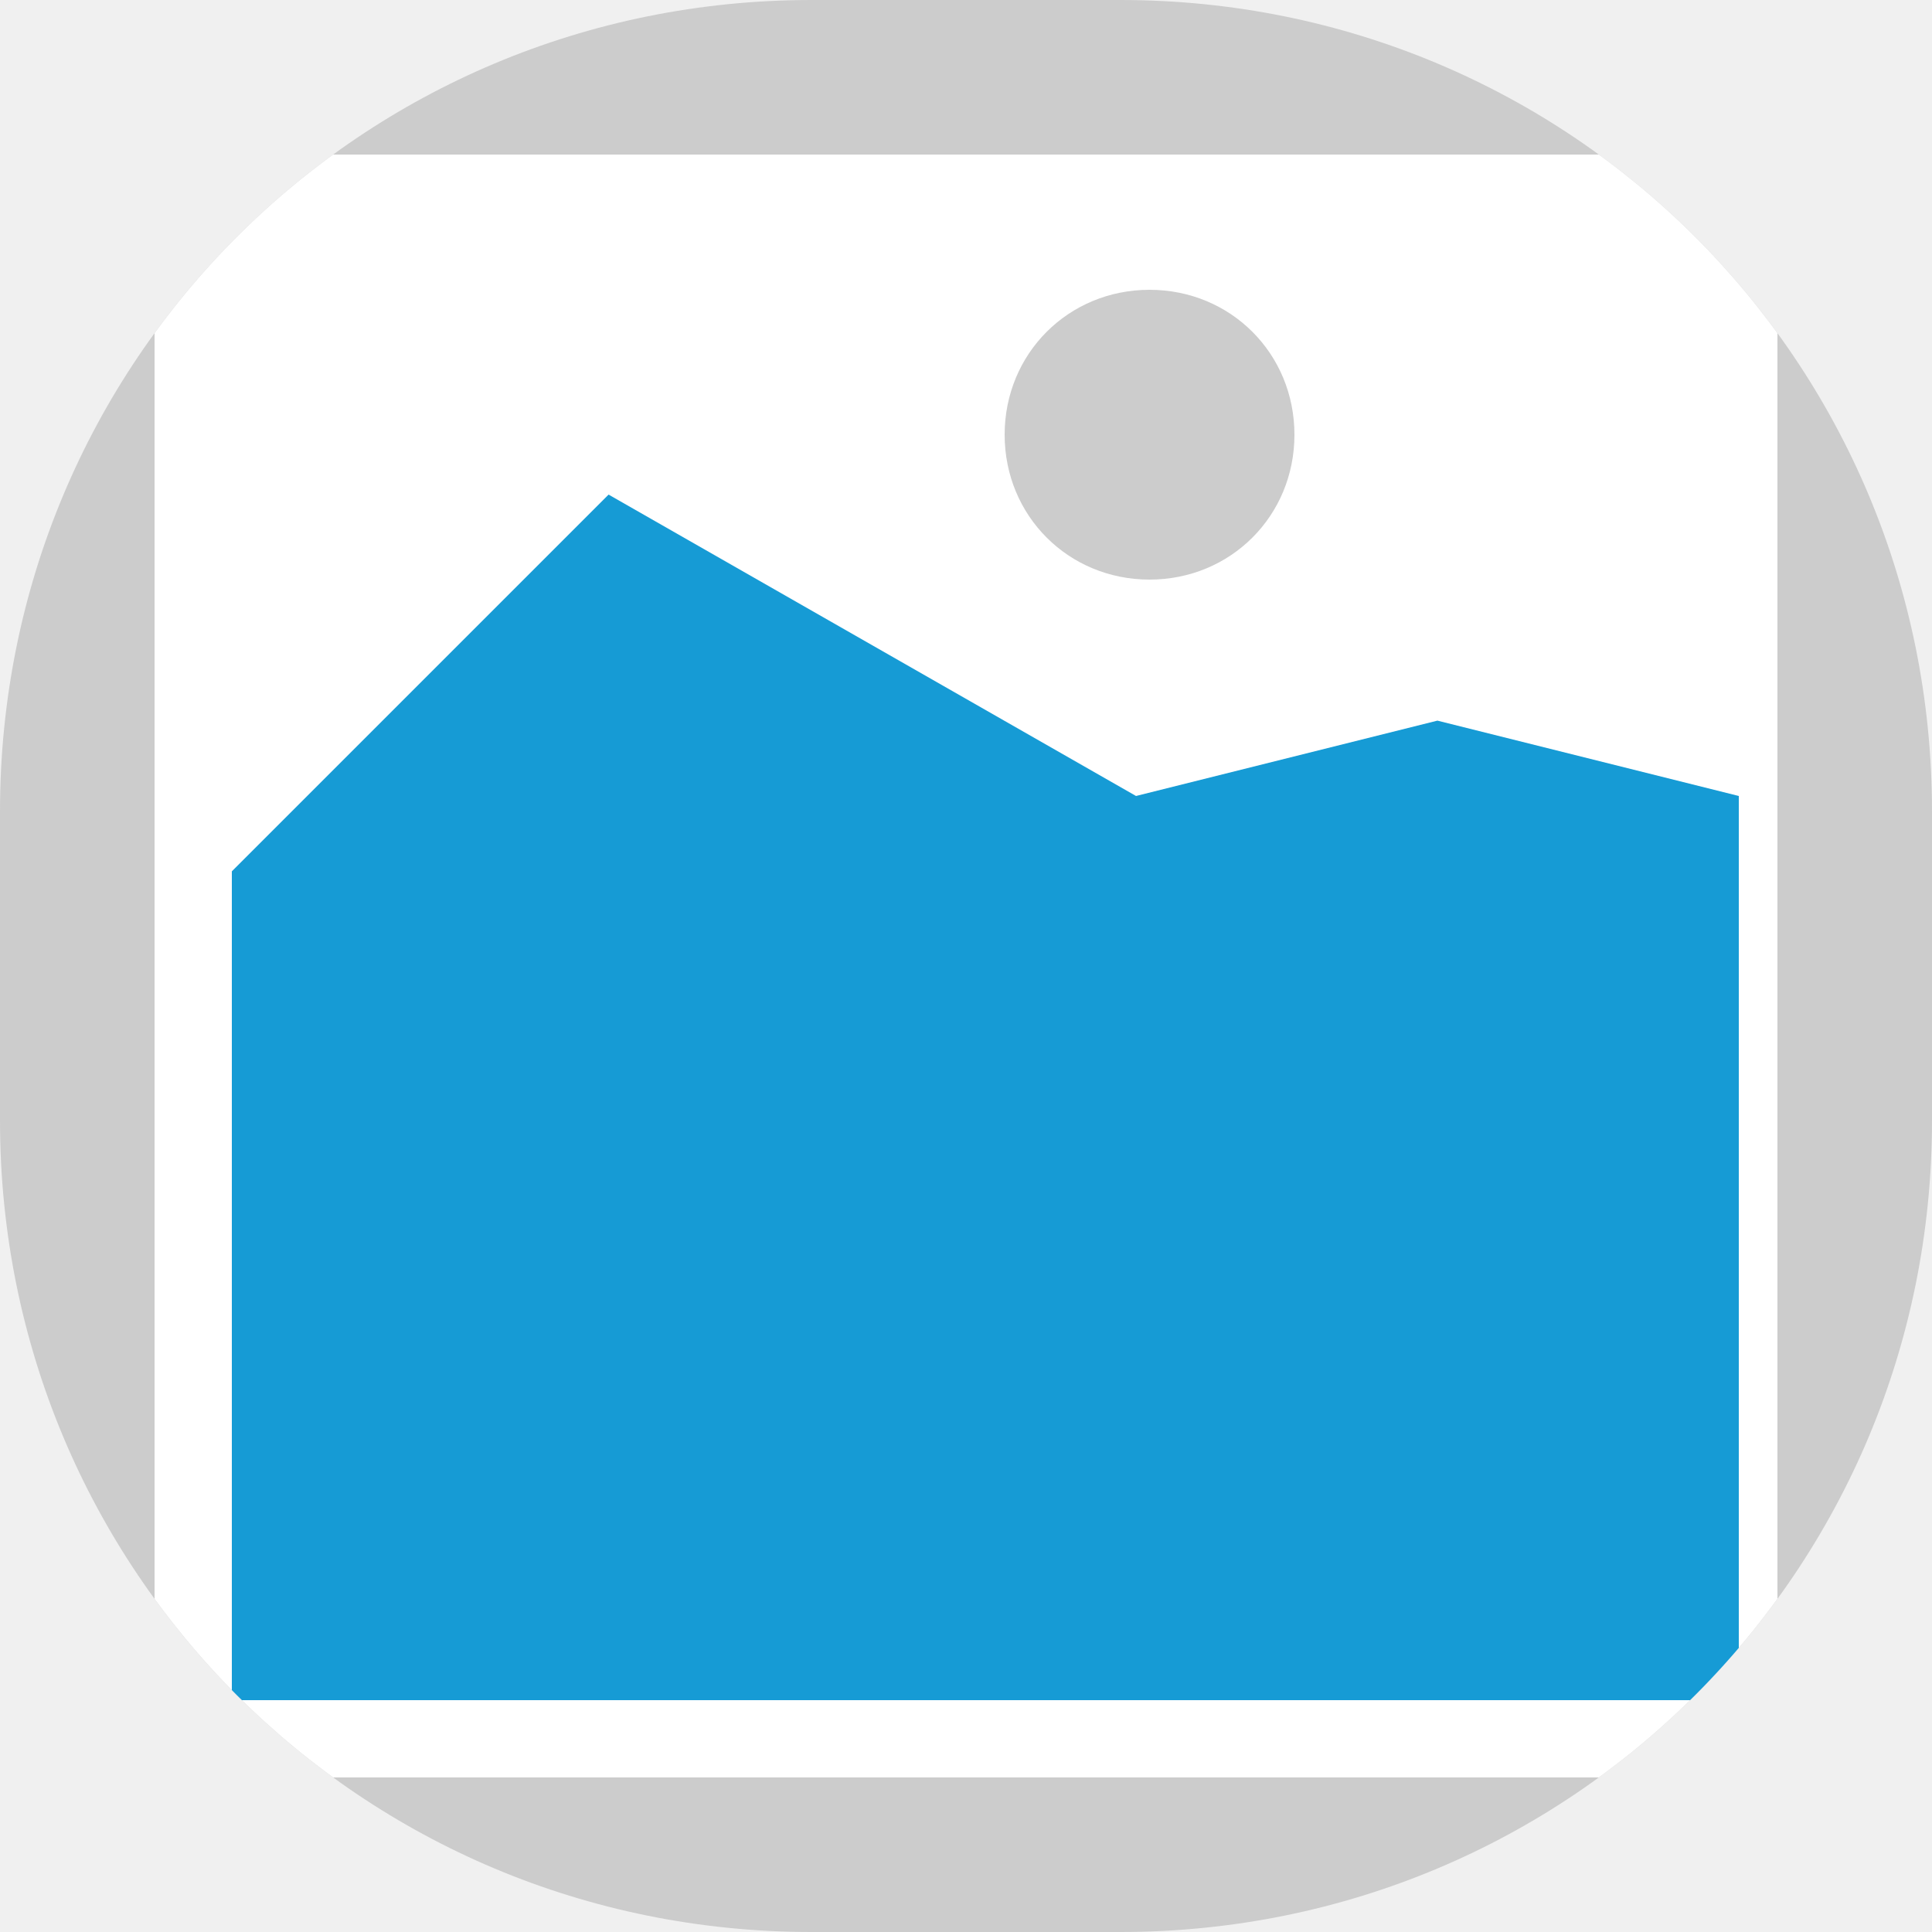
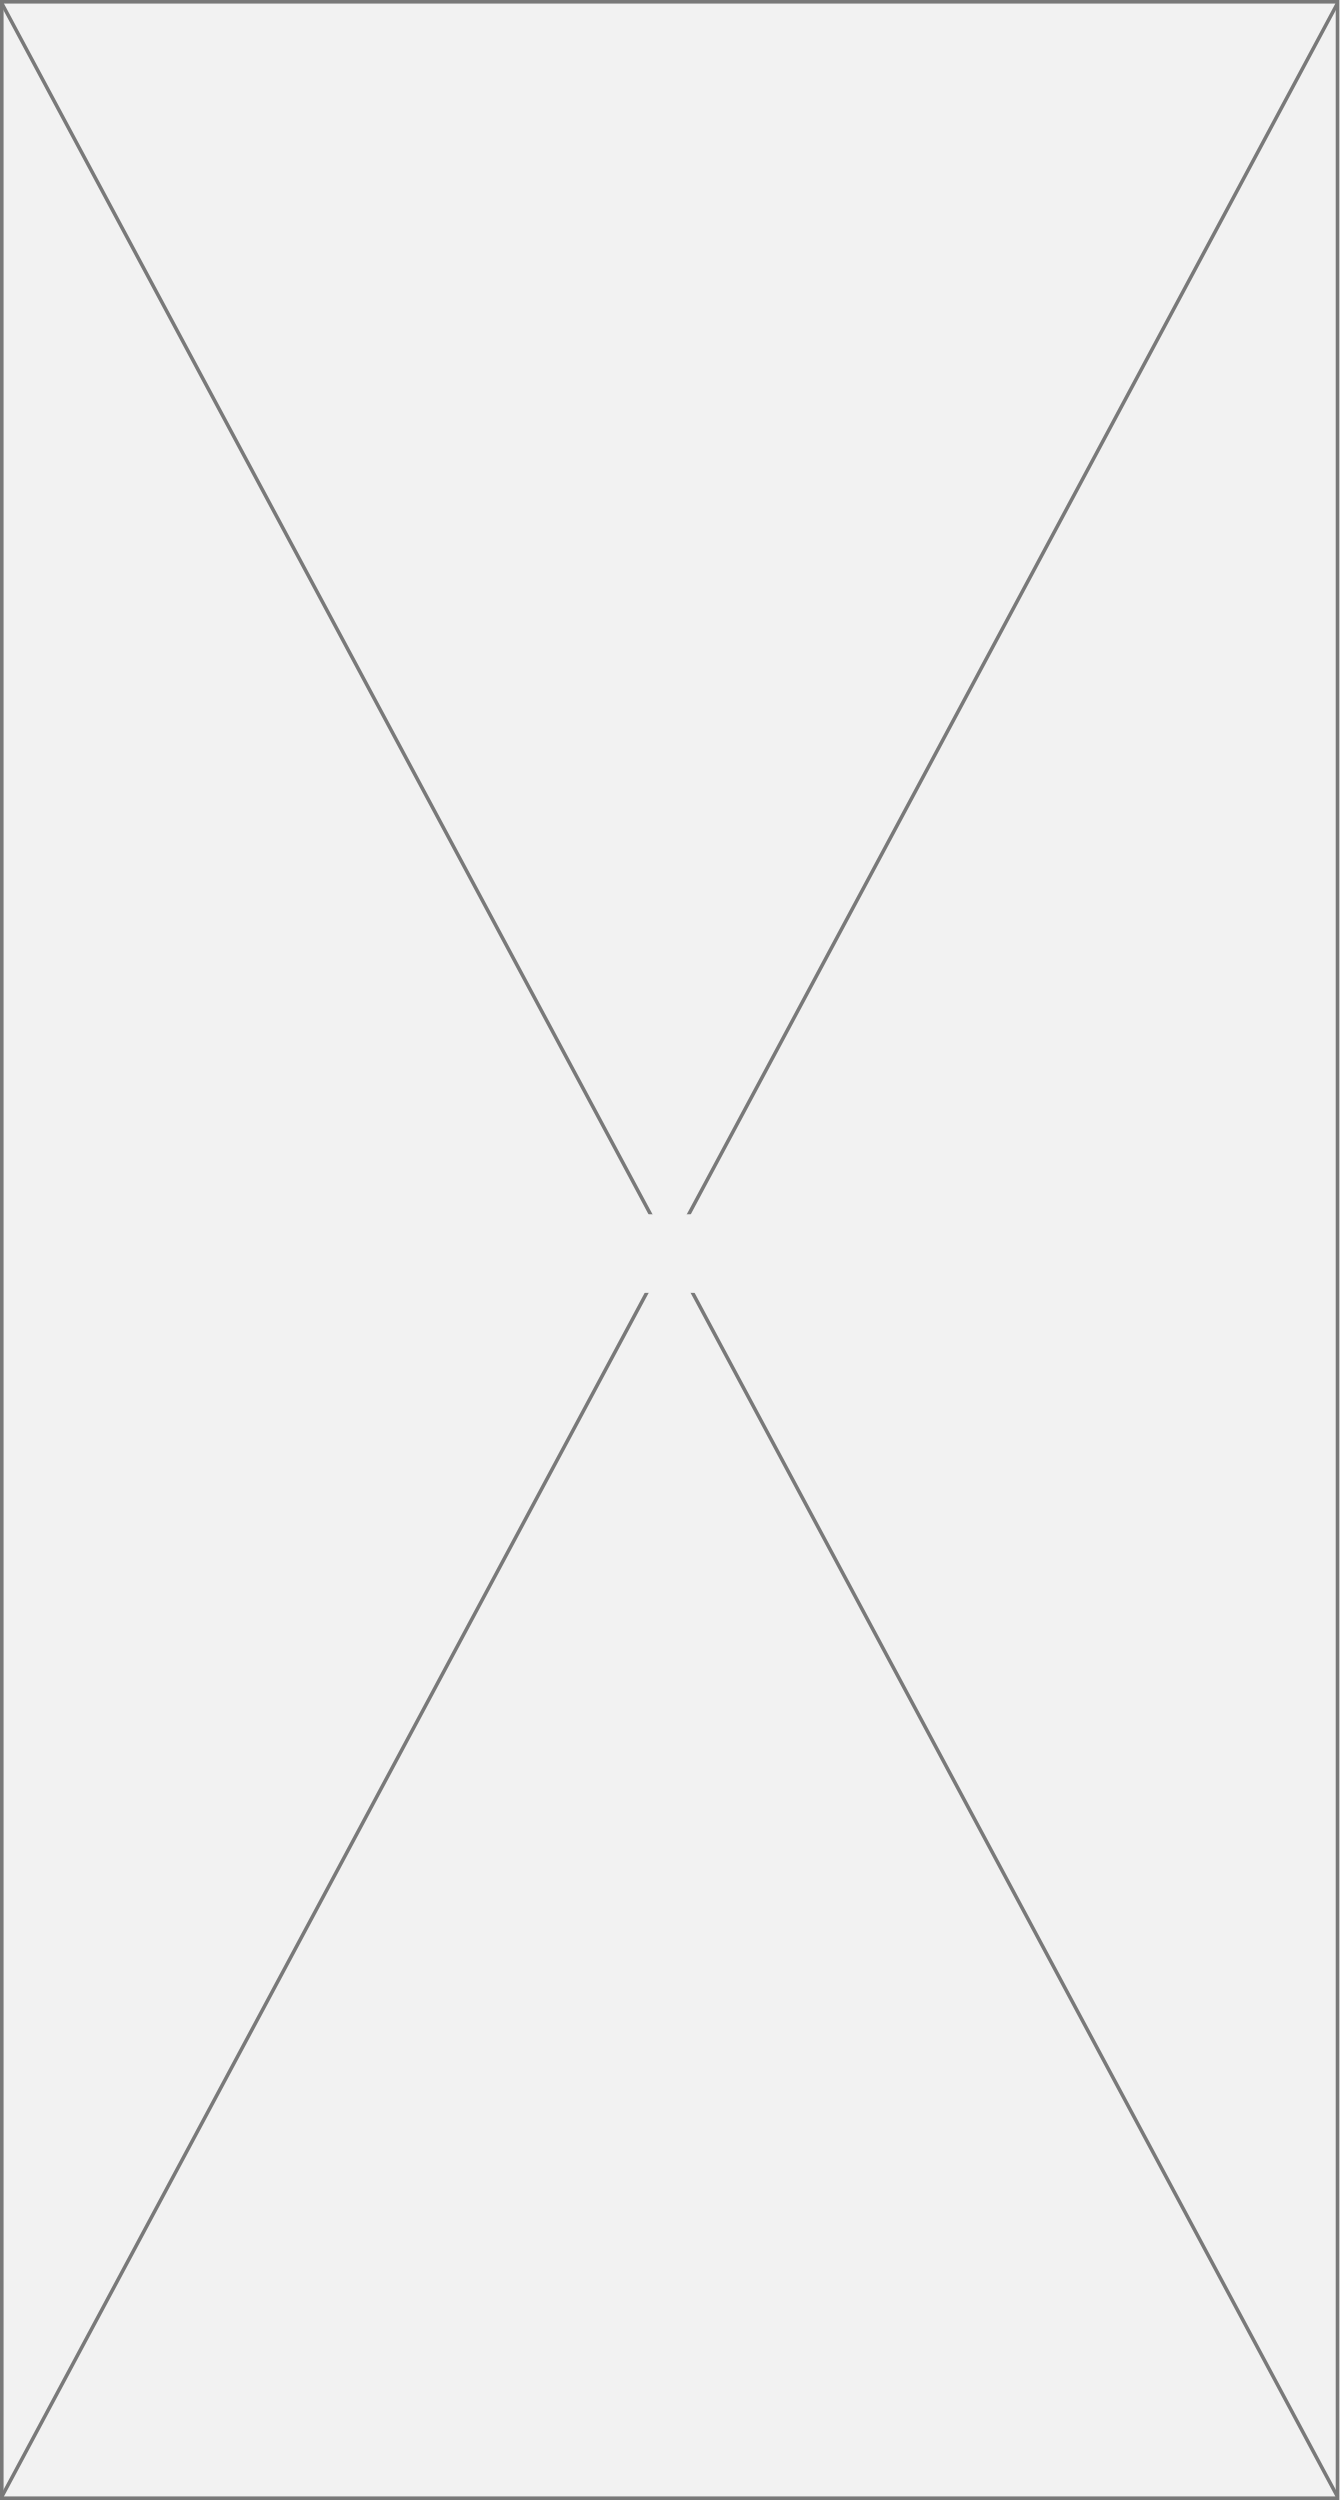
- <svg xmlns="http://www.w3.org/2000/svg" version="1.1" width="50px" height="50px">
+ <svg xmlns="http://www.w3.org/2000/svg" version="1.1" width="375px" height="700px">
  <defs>
-     <mask fill="white" id="clip396">
-       <path d="M 2162 -2795  C 2150.345 -2795  2141 -2804.345  2141 -2816  L 2141 -2824  C 2141 -2835.655  2150.345 -2845  2162 -2845  L 2170 -2845  C 2181.655 -2845  2191 -2835.655  2191 -2824  L 2191 -2816  C 2191 -2804.345  2181.655 -2795  2170 -2795  " fill-rule="evenodd" />
+     <mask fill="white" id="clip690">
+       <path d="M 759 2858  L 812 2858  L 812 2880  L 759 2880  Z M 597 2518  L 972 2518  L 972 3218  L 597 3218  Z " fill-rule="evenodd" />
    </mask>
  </defs>
-   <g transform="matrix(1 0 0 1 -2141 2845 )">
-     <path d="M 2141 -2845  L 2191 -2845  L 2191 -2795  L 2141 -2795  L 2141 -2845  " fill-rule="nonzero" fill="#cccccc" stroke="none" mask="url(#clip396)" />
-     <path d="M 2145 -2841  L 2187 -2841  L 2187 -2799  L 2145 -2799  L 2145 -2841  " fill-rule="nonzero" fill="#ffffff" stroke="none" mask="url(#clip396)" />
-     <path d="M 2170.75 -2830  C 2168.65 -2830  2167 -2831.65  2167 -2833.75  C 2167 -2835.85  2168.65 -2837.5  2170.75 -2837.5  C 2172.85 -2837.5  2174.5 -2835.85  2174.5 -2833.75  C 2174.5 -2831.65  2172.85 -2830  2170.75 -2830  " fill-rule="nonzero" fill="#cccccc" stroke="none" mask="url(#clip396)" />
-     <path d="M 2147 -2801  L 2147 -2822.45  L 2156.75 -2832.2  L 2170.4 -2824.4  L 2178.2 -2826.35  L 2186 -2824.4  L 2186 -2801  L 2147 -2801  " fill-rule="nonzero" fill="#169bd5" stroke="none" mask="url(#clip396)" />
+   <g transform="matrix(1 0 0 1 -597 -2518 )">
+     <path d="M 597.5 2518.5  L 971.5 2518.5  L 971.5 3217.5  L 597.5 3217.5  L 597.5 2518.5  Z " fill-rule="nonzero" fill="#f2f2f2" stroke="none" />
+     <path d="M 597.5 2518.5  L 971.5 2518.5  L 971.5 3217.5  L 597.5 3217.5  L 597.5 2518.5  Z " stroke-width="1" stroke="#797979" fill="none" />
+     <path d="M 597.441 2518.823  L 971.559 3217.177  M 971.559 2518.823  L 597.441 3217.177  " stroke-width="1" stroke="#797979" fill="none" mask="url(#clip690)" />
  </g>
</svg>
